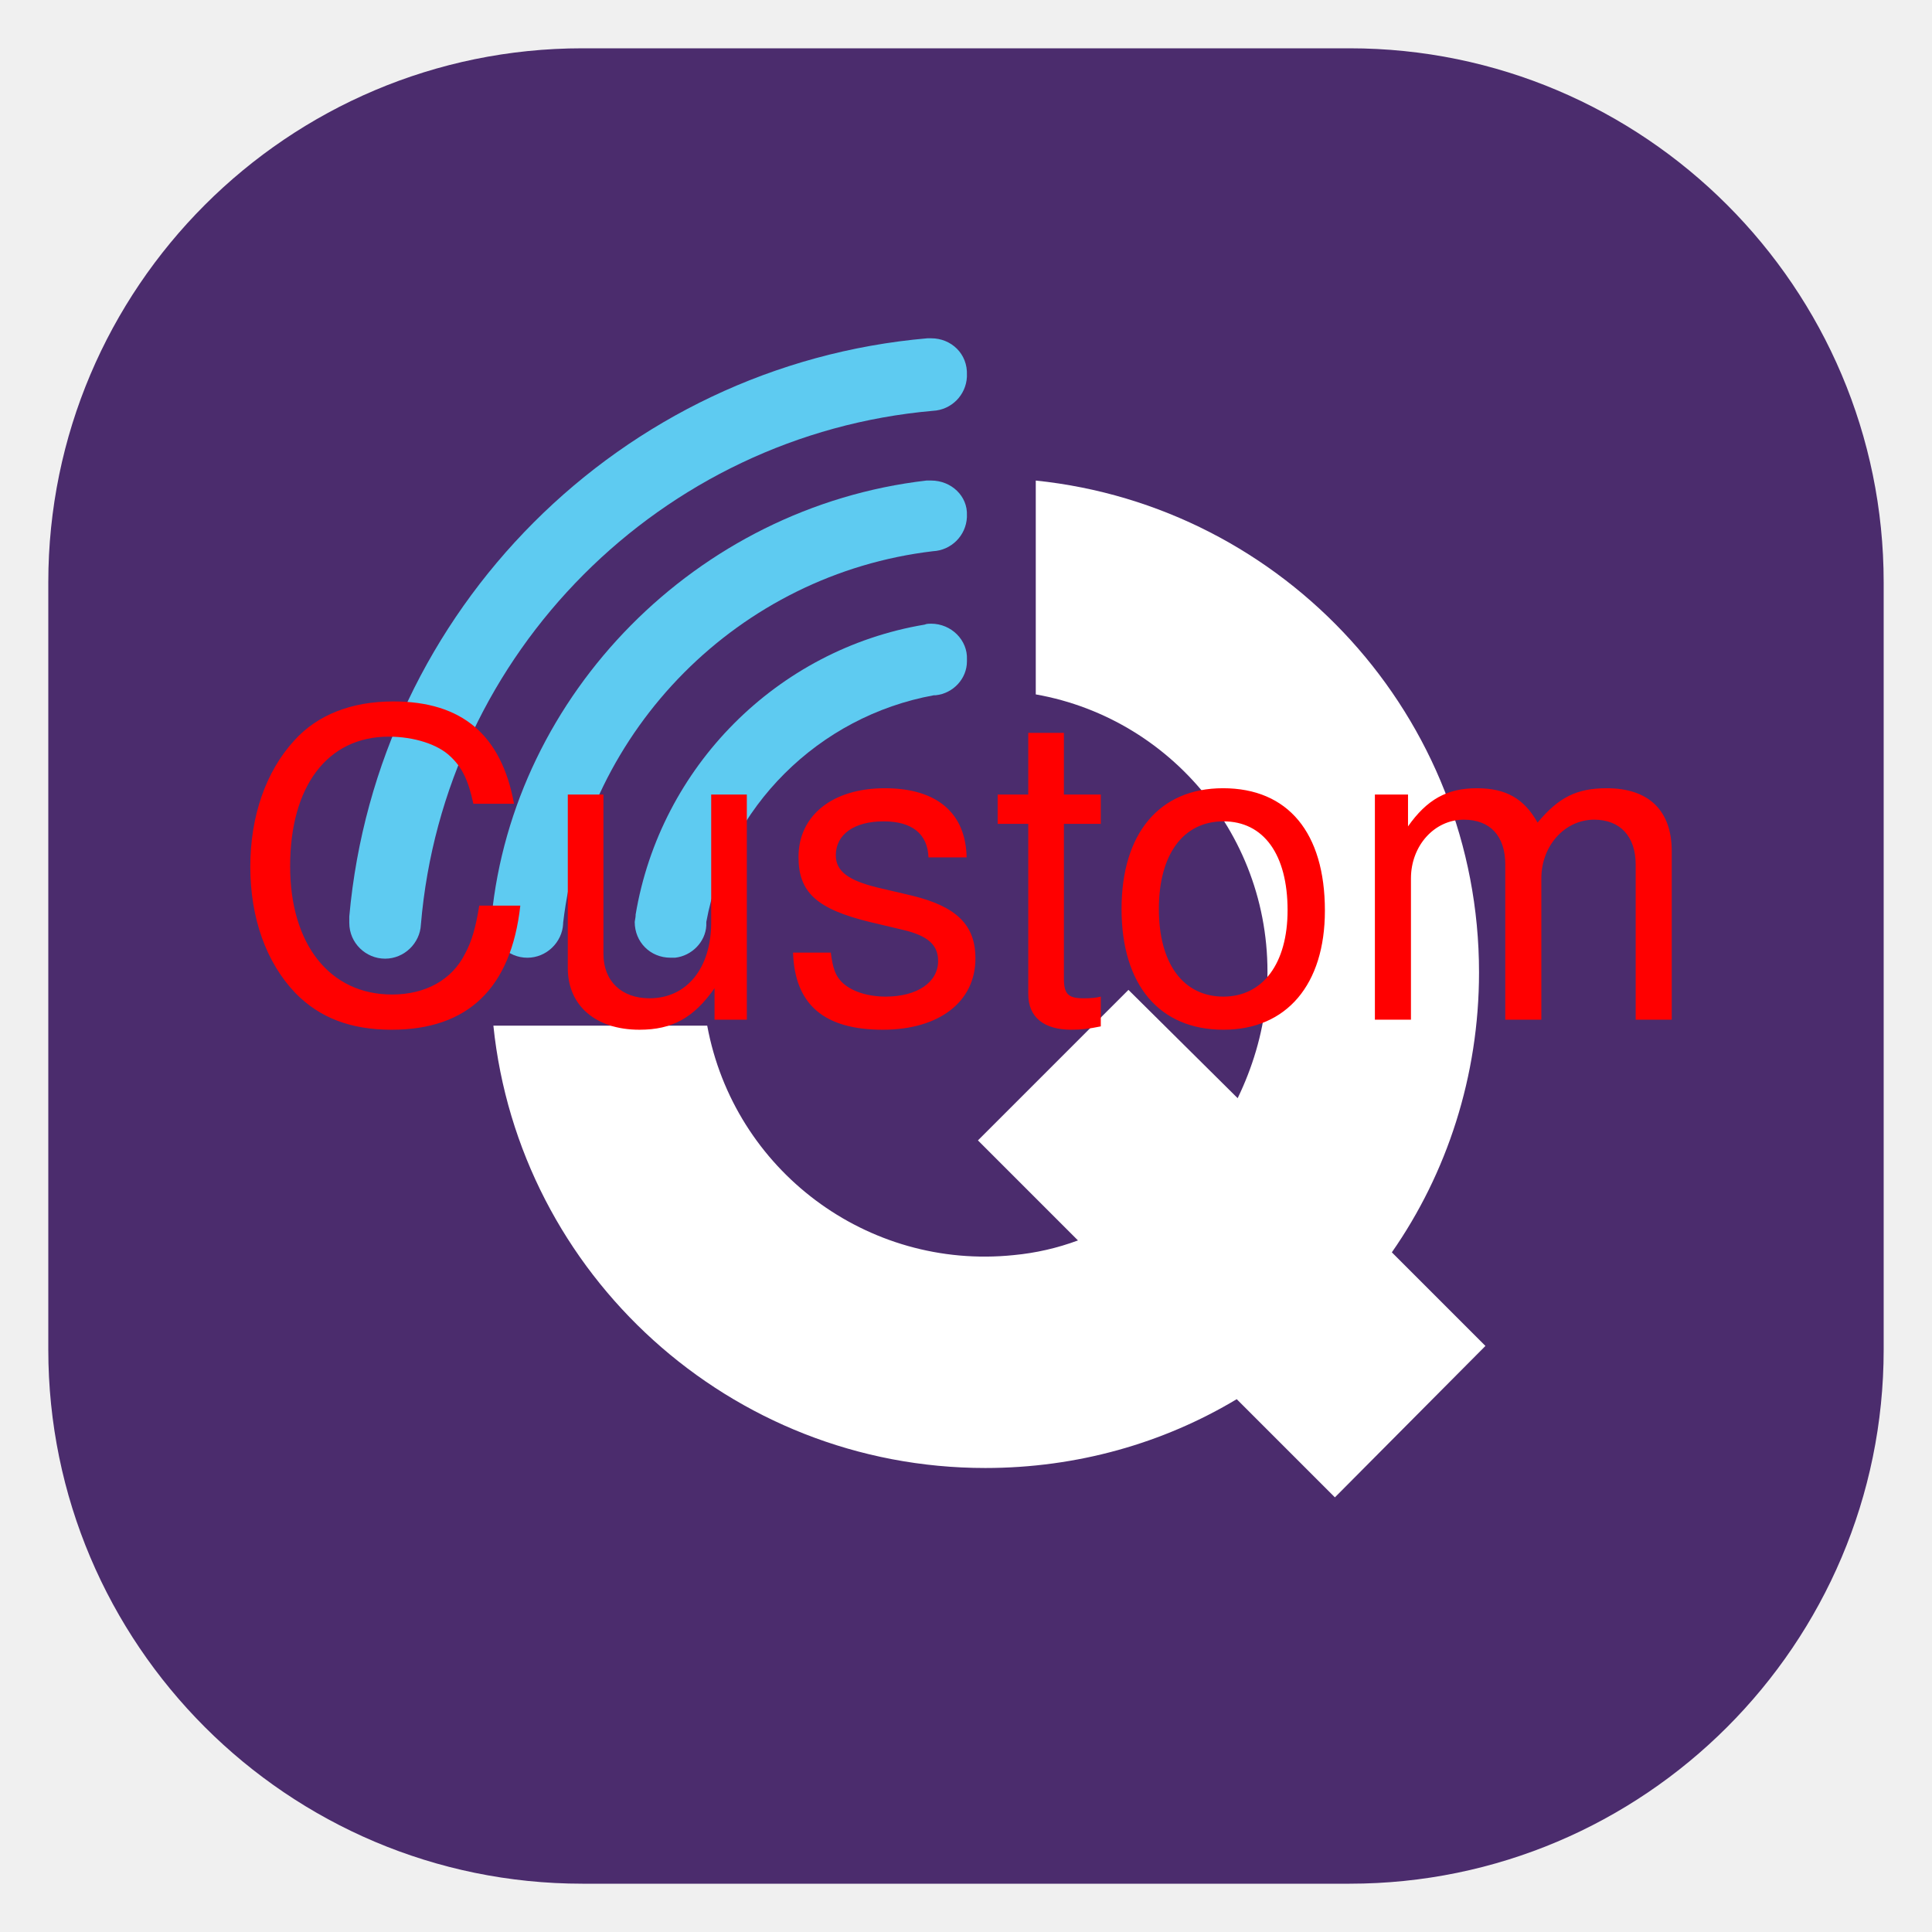
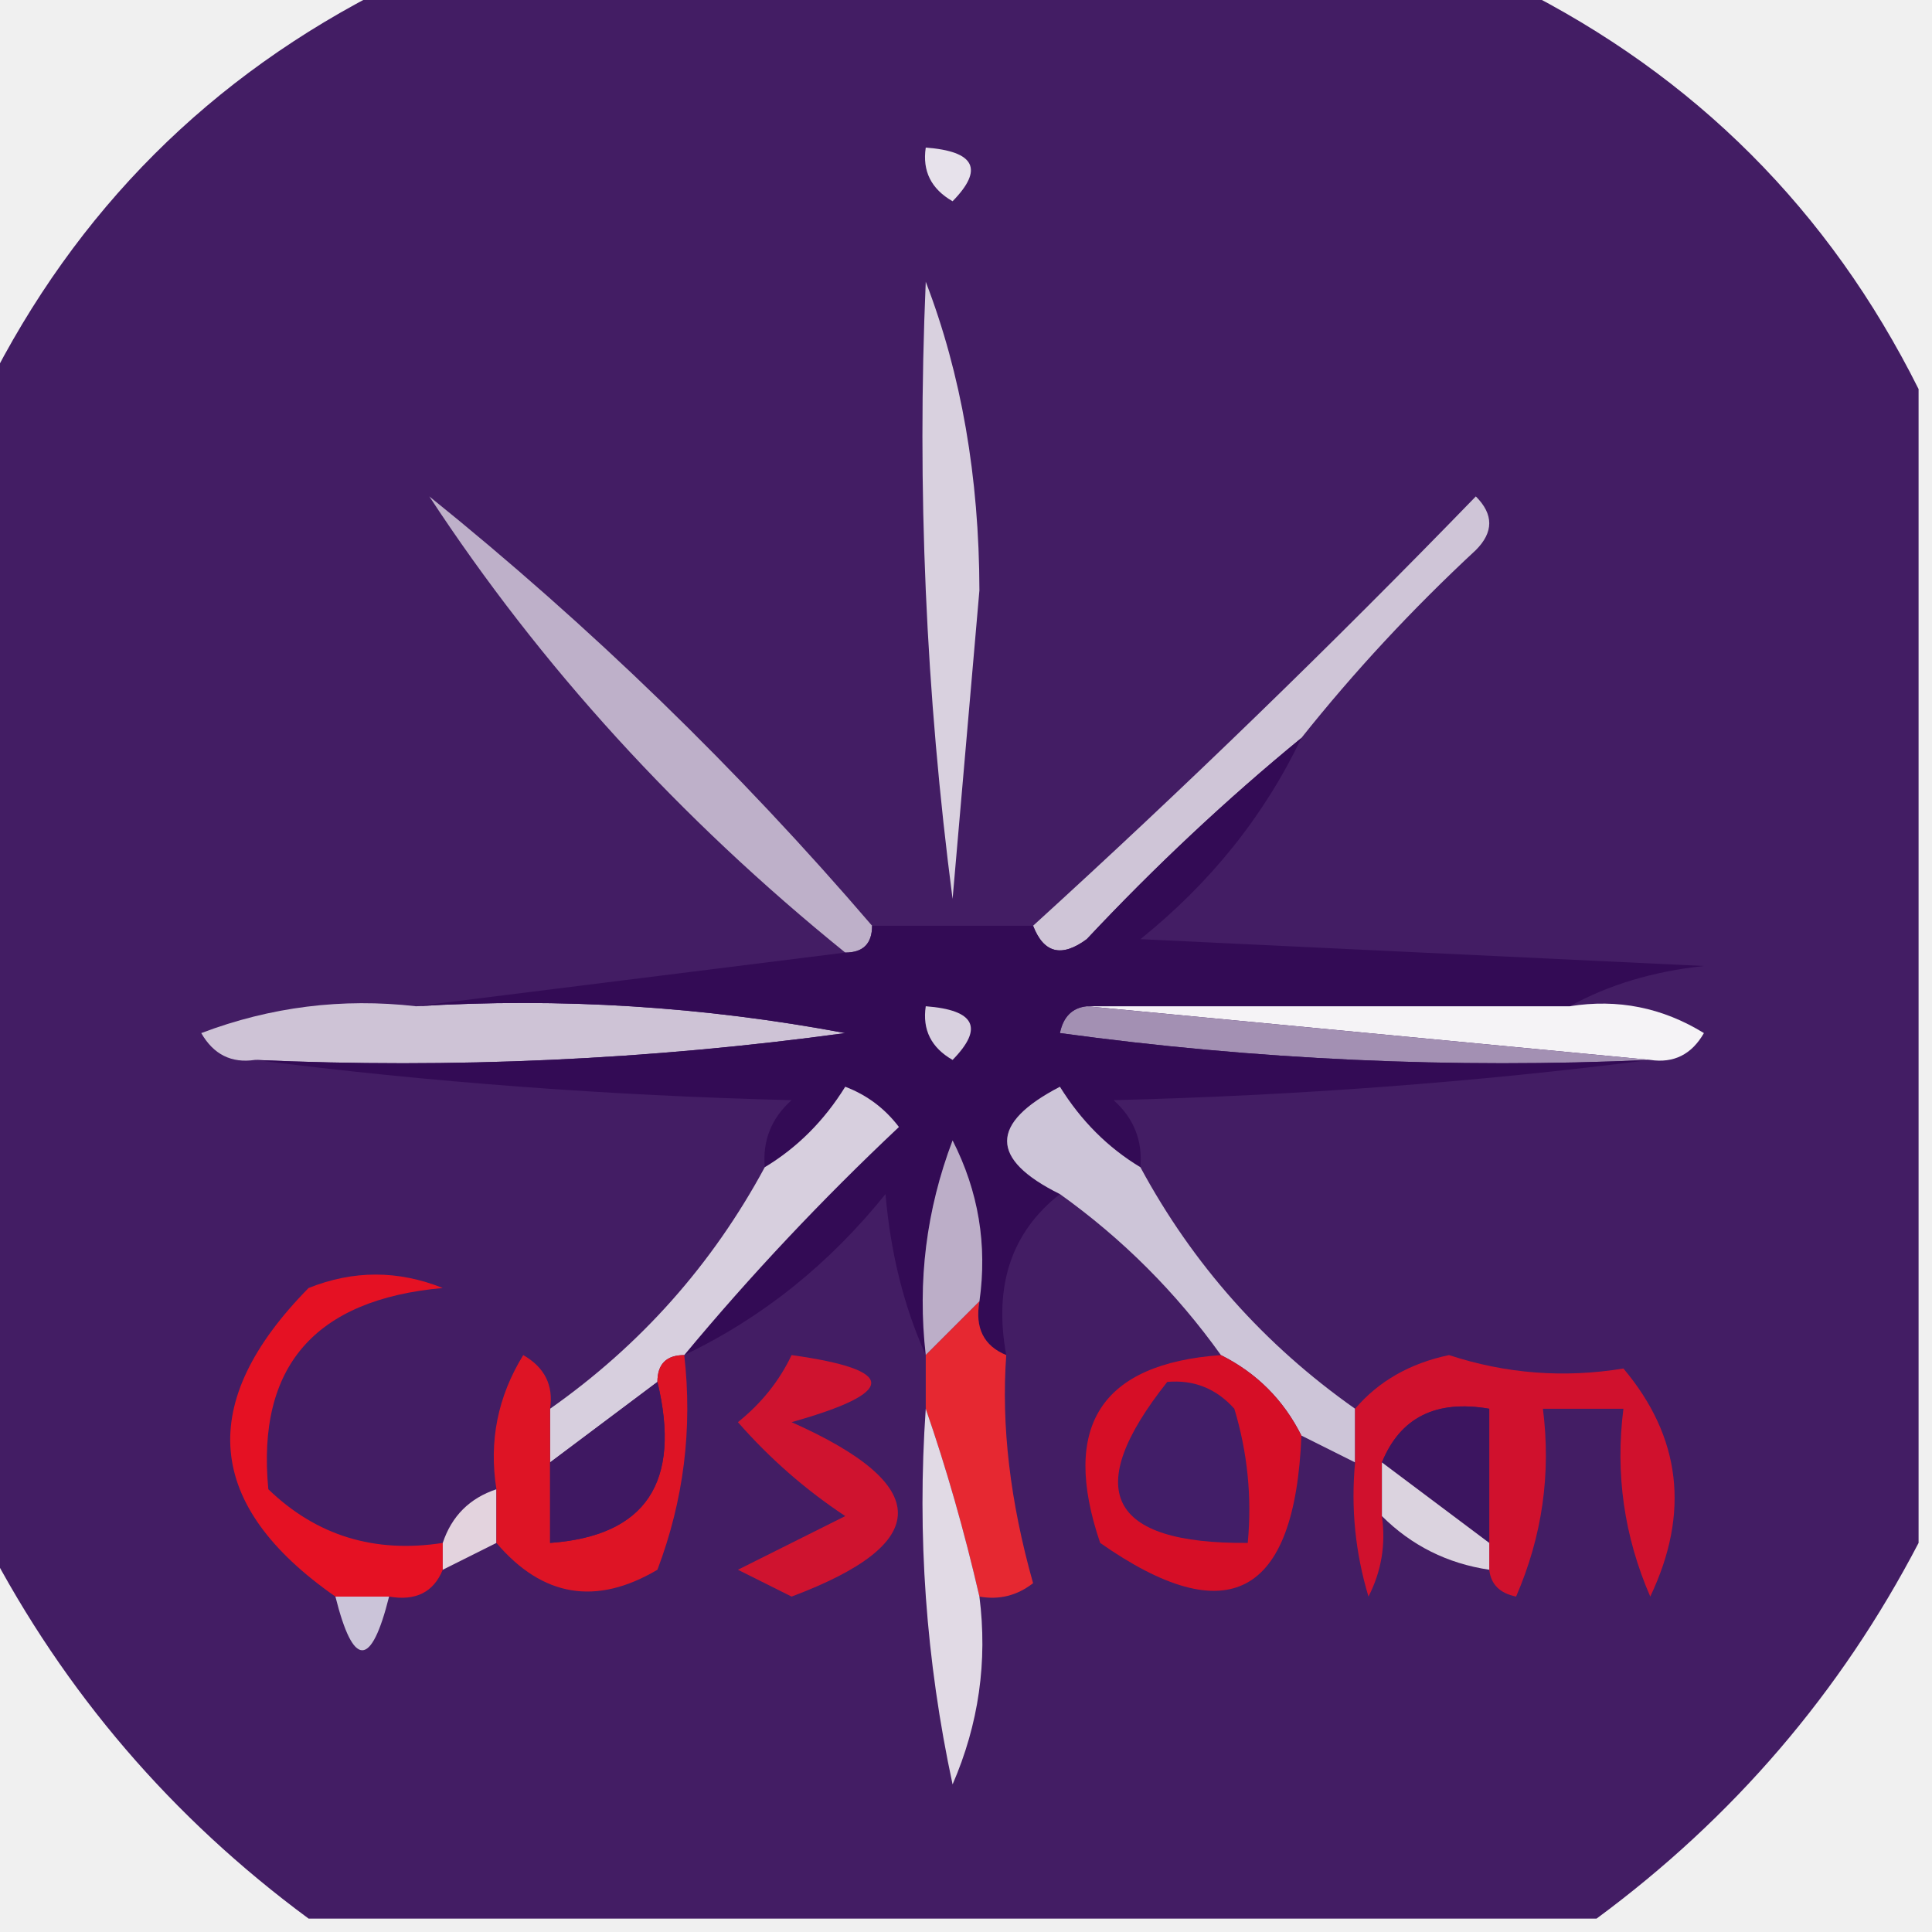
- <svg xmlns="http://www.w3.org/2000/svg" xml:space="preserve" id="Layer_1" width="72" height="72" x="0" y="0" version="1.1">
-   <style id="style873" type="text/css">
-         .st2{fill:#5ecbf1}
-     </style>
-   <path id="rect875" d="M10.555 10.213h50.924v50.582H10.555z" style="fill:#fff" />
-   <path id="path877" d="M50.296 1.8H21.704C10.726 1.8 1.8 10.726 1.8 21.704v28.591C1.8 61.274 10.726 70.2 21.704 70.2h28.591c10.978 0 19.904-8.926 19.904-19.904V21.704C70.2 10.726 61.274 1.8 50.296 1.8" style="fill:#4b2c6d" />
-   <path id="path879" d="M34.7 12.607h-.137c-11.423.992-20.52 10.123-21.546 21.546v.24c0 .752.616 1.334 1.334 1.334s1.3-.581 1.334-1.265c.855-10.157 8.96-18.263 19.084-19.152a1.333 1.333 0 0 0 1.265-1.265v-.068c.034-.788-.581-1.37-1.334-1.37" class="st2" />
-   <path id="path881" d="M34.7 17.908h-.171c-8.584.992-15.39 7.969-16.211 16.279v.171c0 .752.616 1.334 1.334 1.334s1.3-.581 1.334-1.265v-.034c.855-7.25 6.566-12.996 13.783-13.851a1.333 1.333 0 0 0 1.265-1.265v-.068c.034-.719-.581-1.301-1.334-1.301" class="st2" />
-   <path id="path883" d="M34.7 23.243c-.068 0-.171 0-.239.034-5.506.923-9.85 5.301-10.773 10.807v.034c0 .068-.034.205-.034.239 0 .752.581 1.334 1.334 1.334h.171c.616-.068 1.129-.581 1.163-1.197v-.137c.787-4.275 4.172-7.661 8.482-8.447h.068c.65-.068 1.163-.616 1.163-1.265v-.068c.033-.718-.582-1.334-1.335-1.334" class="st2" />
-   <path id="path883-3" d="m49.748 55.802-3.659-3.659c-2.736 1.642-5.951 2.565-9.371 2.565-9.508 0-17.374-7.216-18.331-16.484h7.969a10.52 10.52 0 0 0 11.423 8.55 9.4 9.4 0 0 0 2.394-.547l-3.728-3.728 5.609-5.609 4.07 4.036c.547-1.129.923-2.36 1.06-3.659.547-5.643-3.352-10.465-8.584-11.389v-7.969c9.268.958 16.519 8.789 16.519 18.331 0 3.865-1.197 7.49-3.249 10.431l3.488 3.488z" class="st2" style="fill:#fff;fill-opacity:1" />
-   <text id="text1" x="36" y="38" fill="red" font-family="Helvetica" font-size="16" text-anchor="middle" text-rendering="geometricPrecision">Custom</text>
+ <svg xmlns="http://www.w3.org/2000/svg" version="1.1" width="72px" height="72px" style="shape-rendering:geometricPrecision; text-rendering:geometricPrecision; image-rendering:optimizeQuality; fill-rule:evenodd; clip-rule:evenodd">
+   <g>
+     <path style="opacity:0.997" fill="#431d64" d="M 14.5,-0.5 C 28.5,-0.5 42.5,-0.5 56.5,-0.5C 63.167,2.833 68.167,7.833 71.5,14.5C 71.5,28.833 71.5,43.167 71.5,57.5C 68.594,63.075 64.594,67.742 59.5,71.5C 43.5,71.5 27.5,71.5 11.5,71.5C 6.406,67.742 2.406,63.075 -0.5,57.5C -0.5,43.167 -0.5,28.833 -0.5,14.5C 2.833,7.833 7.833,2.833 14.5,-0.5 Z" />
+   </g>
+   <g>
+     <path style="opacity:1" fill="#e7e2eb" d="M 34.5,5.5 C 36.337,5.639 36.67,6.306 35.5,7.5C 34.703,7.043 34.369,6.376 34.5,5.5 Z" />
+   </g>
+   <g>
+     <path style="opacity:1" fill="#beb0c9" d="M 32.5,34.5 C 32.5,35.167 32.167,35.5 31.5,35.5C 25.314,30.494 20.147,24.827 16,18.5C 22.003,23.337 27.503,28.671 32.5,34.5 Z" />
+   </g>
+   <g>
+     <path style="opacity:1" fill="#d9d1df" d="M 34.5,10.5 C 35.823,13.938 36.49,17.771 36.5,22C 36.167,25.833 35.833,29.667 35.5,33.5C 34.502,25.862 34.169,18.195 34.5,10.5 Z" />
+   </g>
+   <g>
+     <path style="opacity:1" fill="#cfc5d7" d="M 48.5,27.5 C 45.703,29.795 43.036,32.295 40.5,35C 39.563,35.692 38.897,35.525 38.5,34.5C 44.105,29.397 49.605,24.064 55,18.5C 55.667,19.167 55.667,19.833 55,20.5C 52.628,22.703 50.461,25.037 48.5,27.5 Z" />
+   </g>
+   <g>
+     <path style="opacity:1" fill="#cec3d6" d="M 15.5,37.5 C 20.875,37.172 26.208,37.505 31.5,38.5C 24.197,39.497 16.863,39.831 9.5,39.5C 8.624,39.631 7.957,39.297 7.5,38.5C 10.086,37.52 12.753,37.187 15.5,37.5 Z" />
+   </g>
+   <g>
+     <path style="opacity:1" fill="#f5f3f6" d="M 40.5,37.5 C 46.5,37.5 52.5,37.5 58.5,37.5C 60.288,37.215 61.955,37.548 63.5,38.5C 63.043,39.297 62.376,39.631 61.5,39.5C 54.5,38.833 47.5,38.167 40.5,37.5 Z" />
+   </g>
+   <g>
+     <path style="opacity:1" fill="#a390b3" d="M 40.5,37.5 C 47.5,38.167 54.5,38.833 61.5,39.5C 54.136,39.831 46.803,39.497 39.5,38.5C 39.624,37.893 39.957,37.56 40.5,37.5 Z" />
+   </g>
+   <g>
+     <path style="opacity:1" fill="#330b55" d="M 48.5,27.5 C 47.118,30.394 45.118,32.894 42.5,35C 49.5,35.333 56.5,35.667 63.5,36C 61.618,36.198 59.952,36.698 58.5,37.5C 52.5,37.5 46.5,37.5 40.5,37.5C 39.957,37.56 39.624,37.893 39.5,38.5C 46.803,39.497 54.136,39.831 61.5,39.5C 55.013,40.328 48.346,40.828 41.5,41C 42.252,41.671 42.586,42.504 42.5,43.5C 41.288,42.77 40.288,41.77 39.5,40.5C 36.875,41.865 36.875,43.198 39.5,44.5C 37.692,45.918 37.025,47.918 37.5,50.5C 36.662,50.158 36.328,49.492 36.5,48.5C 36.799,46.396 36.466,44.396 35.5,42.5C 34.52,45.087 34.187,47.753 34.5,50.5C 33.691,48.708 33.191,46.708 33,44.5C 30.894,47.118 28.394,49.118 25.5,50.5C 27.962,47.536 30.629,44.703 33.5,42C 32.975,41.308 32.308,40.808 31.5,40.5C 30.712,41.77 29.712,42.77 28.5,43.5C 28.414,42.504 28.748,41.671 29.5,41C 22.654,40.828 15.987,40.328 9.5,39.5C 16.863,39.831 24.197,39.497 31.5,38.5C 26.208,37.505 20.875,37.172 15.5,37.5C 20.833,36.833 26.167,36.167 31.5,35.5C 32.167,35.5 32.5,35.167 32.5,34.5C 34.5,34.5 36.5,34.5 38.5,34.5C 38.897,35.525 39.563,35.692 40.5,35C 43.036,32.295 45.703,29.795 48.5,27.5 Z" />
+   </g>
+   <g>
+     <path style="opacity:1" fill="#d8d0df" d="M 34.5,37.5 C 36.337,37.639 36.67,38.306 35.5,39.5C 34.703,39.043 34.369,38.376 34.5,37.5 Z" />
+   </g>
+   <g>
+     <path style="opacity:1" fill="#d7cfde" d="M 25.5,50.5 C 24.833,50.5 24.5,50.833 24.5,51.5C 23.167,52.5 21.833,53.5 20.5,54.5C 20.5,53.833 20.5,53.167 20.5,52.5C 23.881,50.12 26.547,47.12 28.5,43.5C 29.712,42.77 30.712,41.77 31.5,40.5C 32.308,40.808 32.975,41.308 33.5,42C 30.629,44.703 27.962,47.536 25.5,50.5 Z" />
+   </g>
+   <g>
+     <path style="opacity:1" fill="#cdc5d8" d="M 42.5,43.5 C 44.453,47.12 47.12,50.12 50.5,52.5C 50.5,53.167 50.5,53.833 50.5,54.5C 49.833,54.167 49.167,53.833 48.5,53.5C 47.833,52.167 46.833,51.167 45.5,50.5C 43.833,48.167 41.833,46.167 39.5,44.5C 36.875,43.198 36.875,41.865 39.5,40.5C 40.288,41.77 41.288,42.77 42.5,43.5 Z" />
+   </g>
+   <g>
+     <path style="opacity:1" fill="#bcaec8" d="M 36.5,48.5 C 35.833,49.167 35.167,49.833 34.5,50.5C 34.187,47.753 34.52,45.087 35.5,42.5C 36.466,44.396 36.799,46.396 36.5,48.5 Z" />
+   </g>
+   <g>
+     <path style="opacity:1" fill="#d0112d" d="M 55.5,58.5 C 55.5,58.167 55.5,57.833 55.5,57.5C 55.5,55.833 55.5,54.167 55.5,52.5C 53.517,52.157 52.183,52.824 51.5,54.5C 51.5,55.167 51.5,55.833 51.5,56.5C 51.65,57.552 51.483,58.552 51,59.5C 50.507,57.866 50.34,56.199 50.5,54.5C 50.5,53.833 50.5,53.167 50.5,52.5C 51.374,51.475 52.541,50.808 54,50.5C 56.118,51.196 58.284,51.363 60.5,51C 62.65,53.555 62.983,56.388 61.5,59.5C 60.526,57.257 60.192,54.924 60.5,52.5C 59.5,52.5 58.5,52.5 57.5,52.5C 57.808,54.924 57.474,57.257 56.5,59.5C 55.893,59.376 55.56,59.043 55.5,58.5 Z" />
+   </g>
+   <g>
+     <path style="opacity:1" fill="#cf132f" d="M 29.5,50.5 C 33.456,51.053 33.456,51.886 29.5,53C 34.782,55.35 34.782,57.517 29.5,59.5C 28.833,59.167 28.167,58.833 27.5,58.5C 28.833,57.833 30.167,57.167 31.5,56.5C 30.019,55.52 28.685,54.353 27.5,53C 28.381,52.292 29.047,51.458 29.5,50.5 Z" />
+   </g>
+   <g>
+     <path style="opacity:1" fill="#e62831" d="M 36.5,48.5 C 36.328,49.492 36.662,50.158 37.5,50.5C 37.31,53.129 37.643,55.962 38.5,59C 37.906,59.464 37.239,59.631 36.5,59.5C 35.935,57.048 35.268,54.715 34.5,52.5C 34.5,51.833 34.5,51.167 34.5,50.5C 35.167,49.833 35.833,49.167 36.5,48.5 Z" />
+   </g>
+   <g>
+     <path style="opacity:1" fill="#3c1560" d="M 55.5,57.5 C 54.167,56.5 52.833,55.5 51.5,54.5C 52.183,52.824 53.517,52.157 55.5,52.5C 55.5,54.167 55.5,55.833 55.5,57.5 Z" />
+   </g>
+   <g>
+     <path style="opacity:1" fill="#e51123" d="M 16.5,57.5 C 16.5,57.833 16.5,58.167 16.5,58.5C 16.158,59.338 15.492,59.672 14.5,59.5C 13.833,59.5 13.167,59.5 12.5,59.5C 7.63,56.103 7.297,52.27 11.5,48C 13.167,47.333 14.833,47.333 16.5,48C 11.728,48.429 9.561,50.929 10,55.5C 11.789,57.229 13.956,57.896 16.5,57.5 Z" />
+   </g>
+   <g>
+     <path style="opacity:1" fill="#d60e26" d="M 45.5,50.5 C 46.833,51.167 47.833,52.167 48.5,53.5C 48.259,59.501 45.759,60.834 41,57.5C 39.524,53.156 41.024,50.822 45.5,50.5 Z" />
+   </g>
+   <g>
+     <path style="opacity:1" fill="#421e68" d="M 43.5,51.5 C 44.496,51.414 45.329,51.748 46,52.5C 46.493,54.134 46.66,55.801 46.5,57.5C 41.294,57.541 40.294,55.541 43.5,51.5 Z" />
+   </g>
+   <g>
+     <path style="opacity:1" fill="#e3d3de" d="M 18.5,55.5 C 18.5,56.167 18.5,56.833 18.5,57.5C 17.833,57.833 17.167,58.167 16.5,58.5C 16.5,58.167 16.5,57.833 16.5,57.5C 16.833,56.5 17.5,55.833 18.5,55.5 Z" />
+   </g>
+   <g>
+     <path style="opacity:1" fill="#dbd3df" d="M 51.5,54.5 C 52.833,55.5 54.167,56.5 55.5,57.5C 55.5,57.833 55.5,58.167 55.5,58.5C 53.938,58.267 52.605,57.6 51.5,56.5C 51.5,55.833 51.5,55.167 51.5,54.5 Z" />
+   </g>
+   <g>
+     <path style="opacity:1" fill="#de1425" d="M 20.5,52.5 C 20.5,53.167 20.5,53.833 20.5,54.5C 20.5,55.5 20.5,56.5 20.5,57.5C 24.068,57.241 25.401,55.241 24.5,51.5C 24.5,50.833 24.833,50.5 25.5,50.5C 25.813,53.247 25.48,55.913 24.5,58.5C 22.217,59.85 20.217,59.517 18.5,57.5C 18.5,56.833 18.5,56.167 18.5,55.5C 18.215,53.712 18.548,52.045 19.5,50.5C 20.297,50.957 20.631,51.624 20.5,52.5 Z" />
+   </g>
+   <g>
+     <path style="opacity:1" fill="#3f1862" d="M 24.5,51.5 C 25.401,55.241 24.068,57.241 20.5,57.5C 20.5,56.5 20.5,55.5 20.5,54.5C 21.833,53.5 23.167,52.5 24.5,51.5 Z" />
+   </g>
+   <g>
+     <path style="opacity:1" fill="#cbc4d9" d="M 12.5,59.5 C 13.167,59.5 13.833,59.5 14.5,59.5C 13.833,62.167 13.167,62.167 12.5,59.5 Z" />
+   </g>
+   <g>
+     <path style="opacity:1" fill="#e1dae5" d="M 34.5,52.5 C 35.268,54.715 35.935,57.048 36.5,59.5C 36.808,61.924 36.474,64.257 35.5,66.5C 34.507,61.88 34.173,57.214 34.5,52.5 Z" />
+   </g>
</svg>
